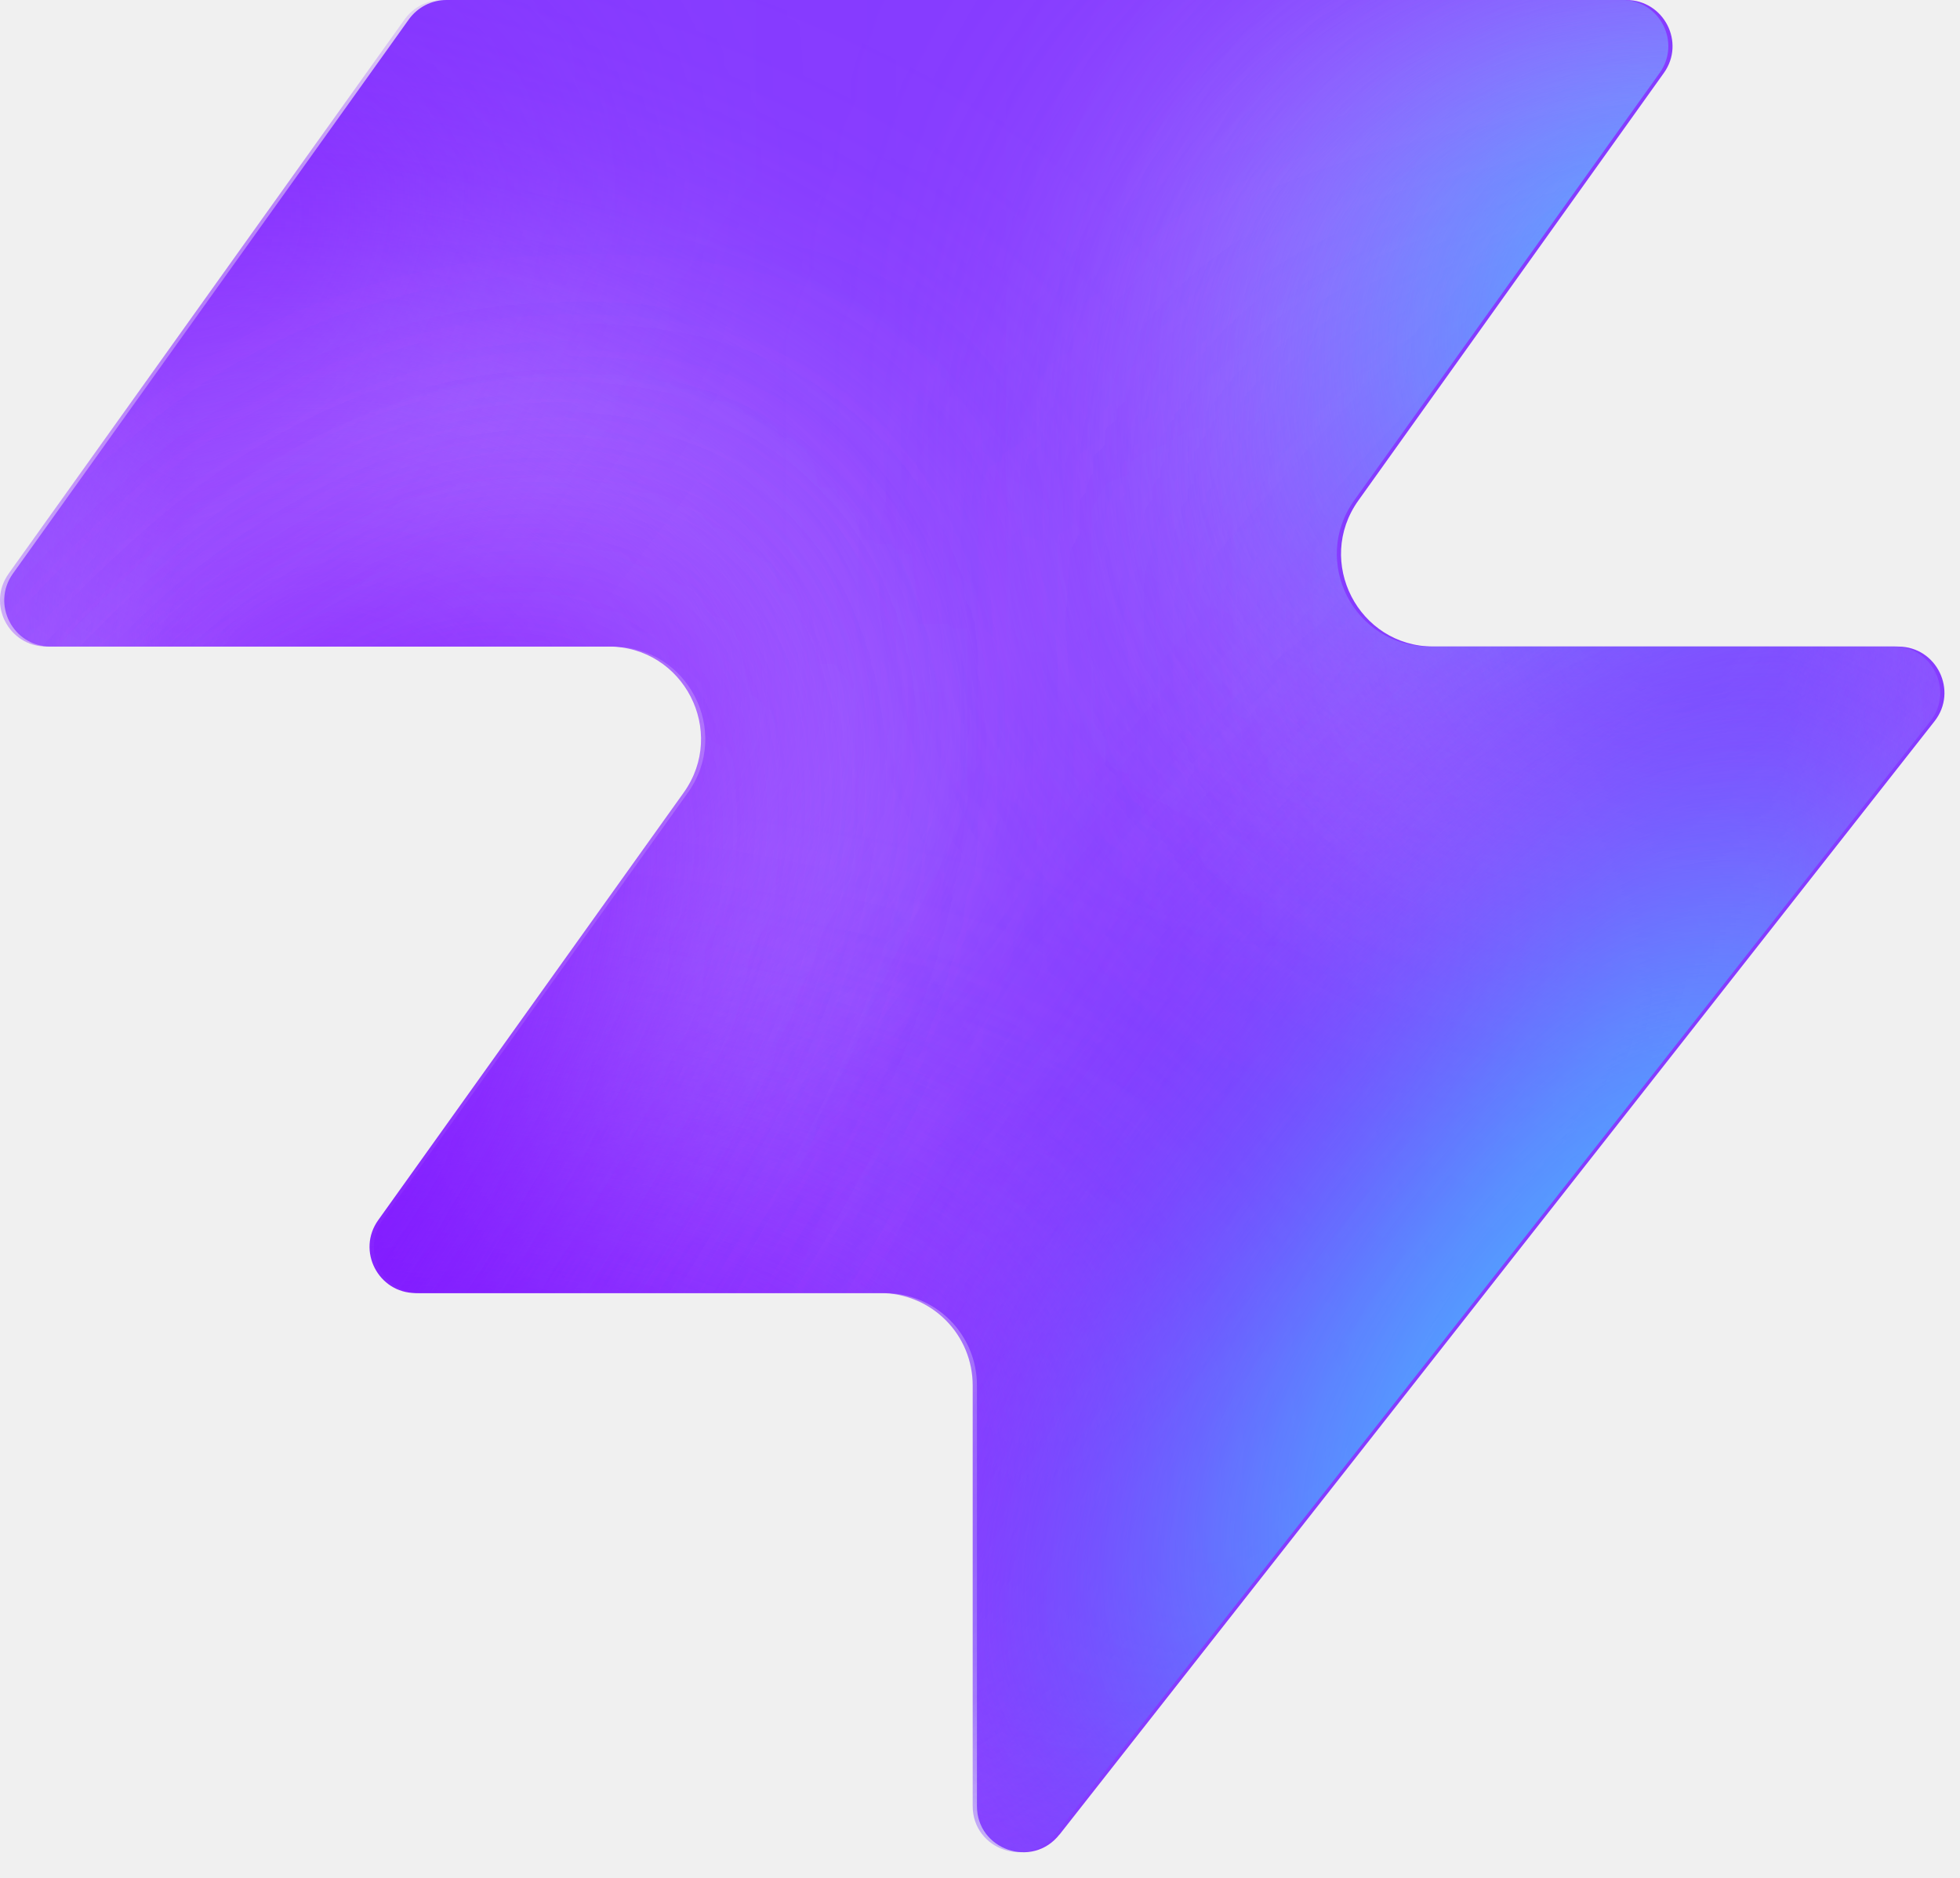
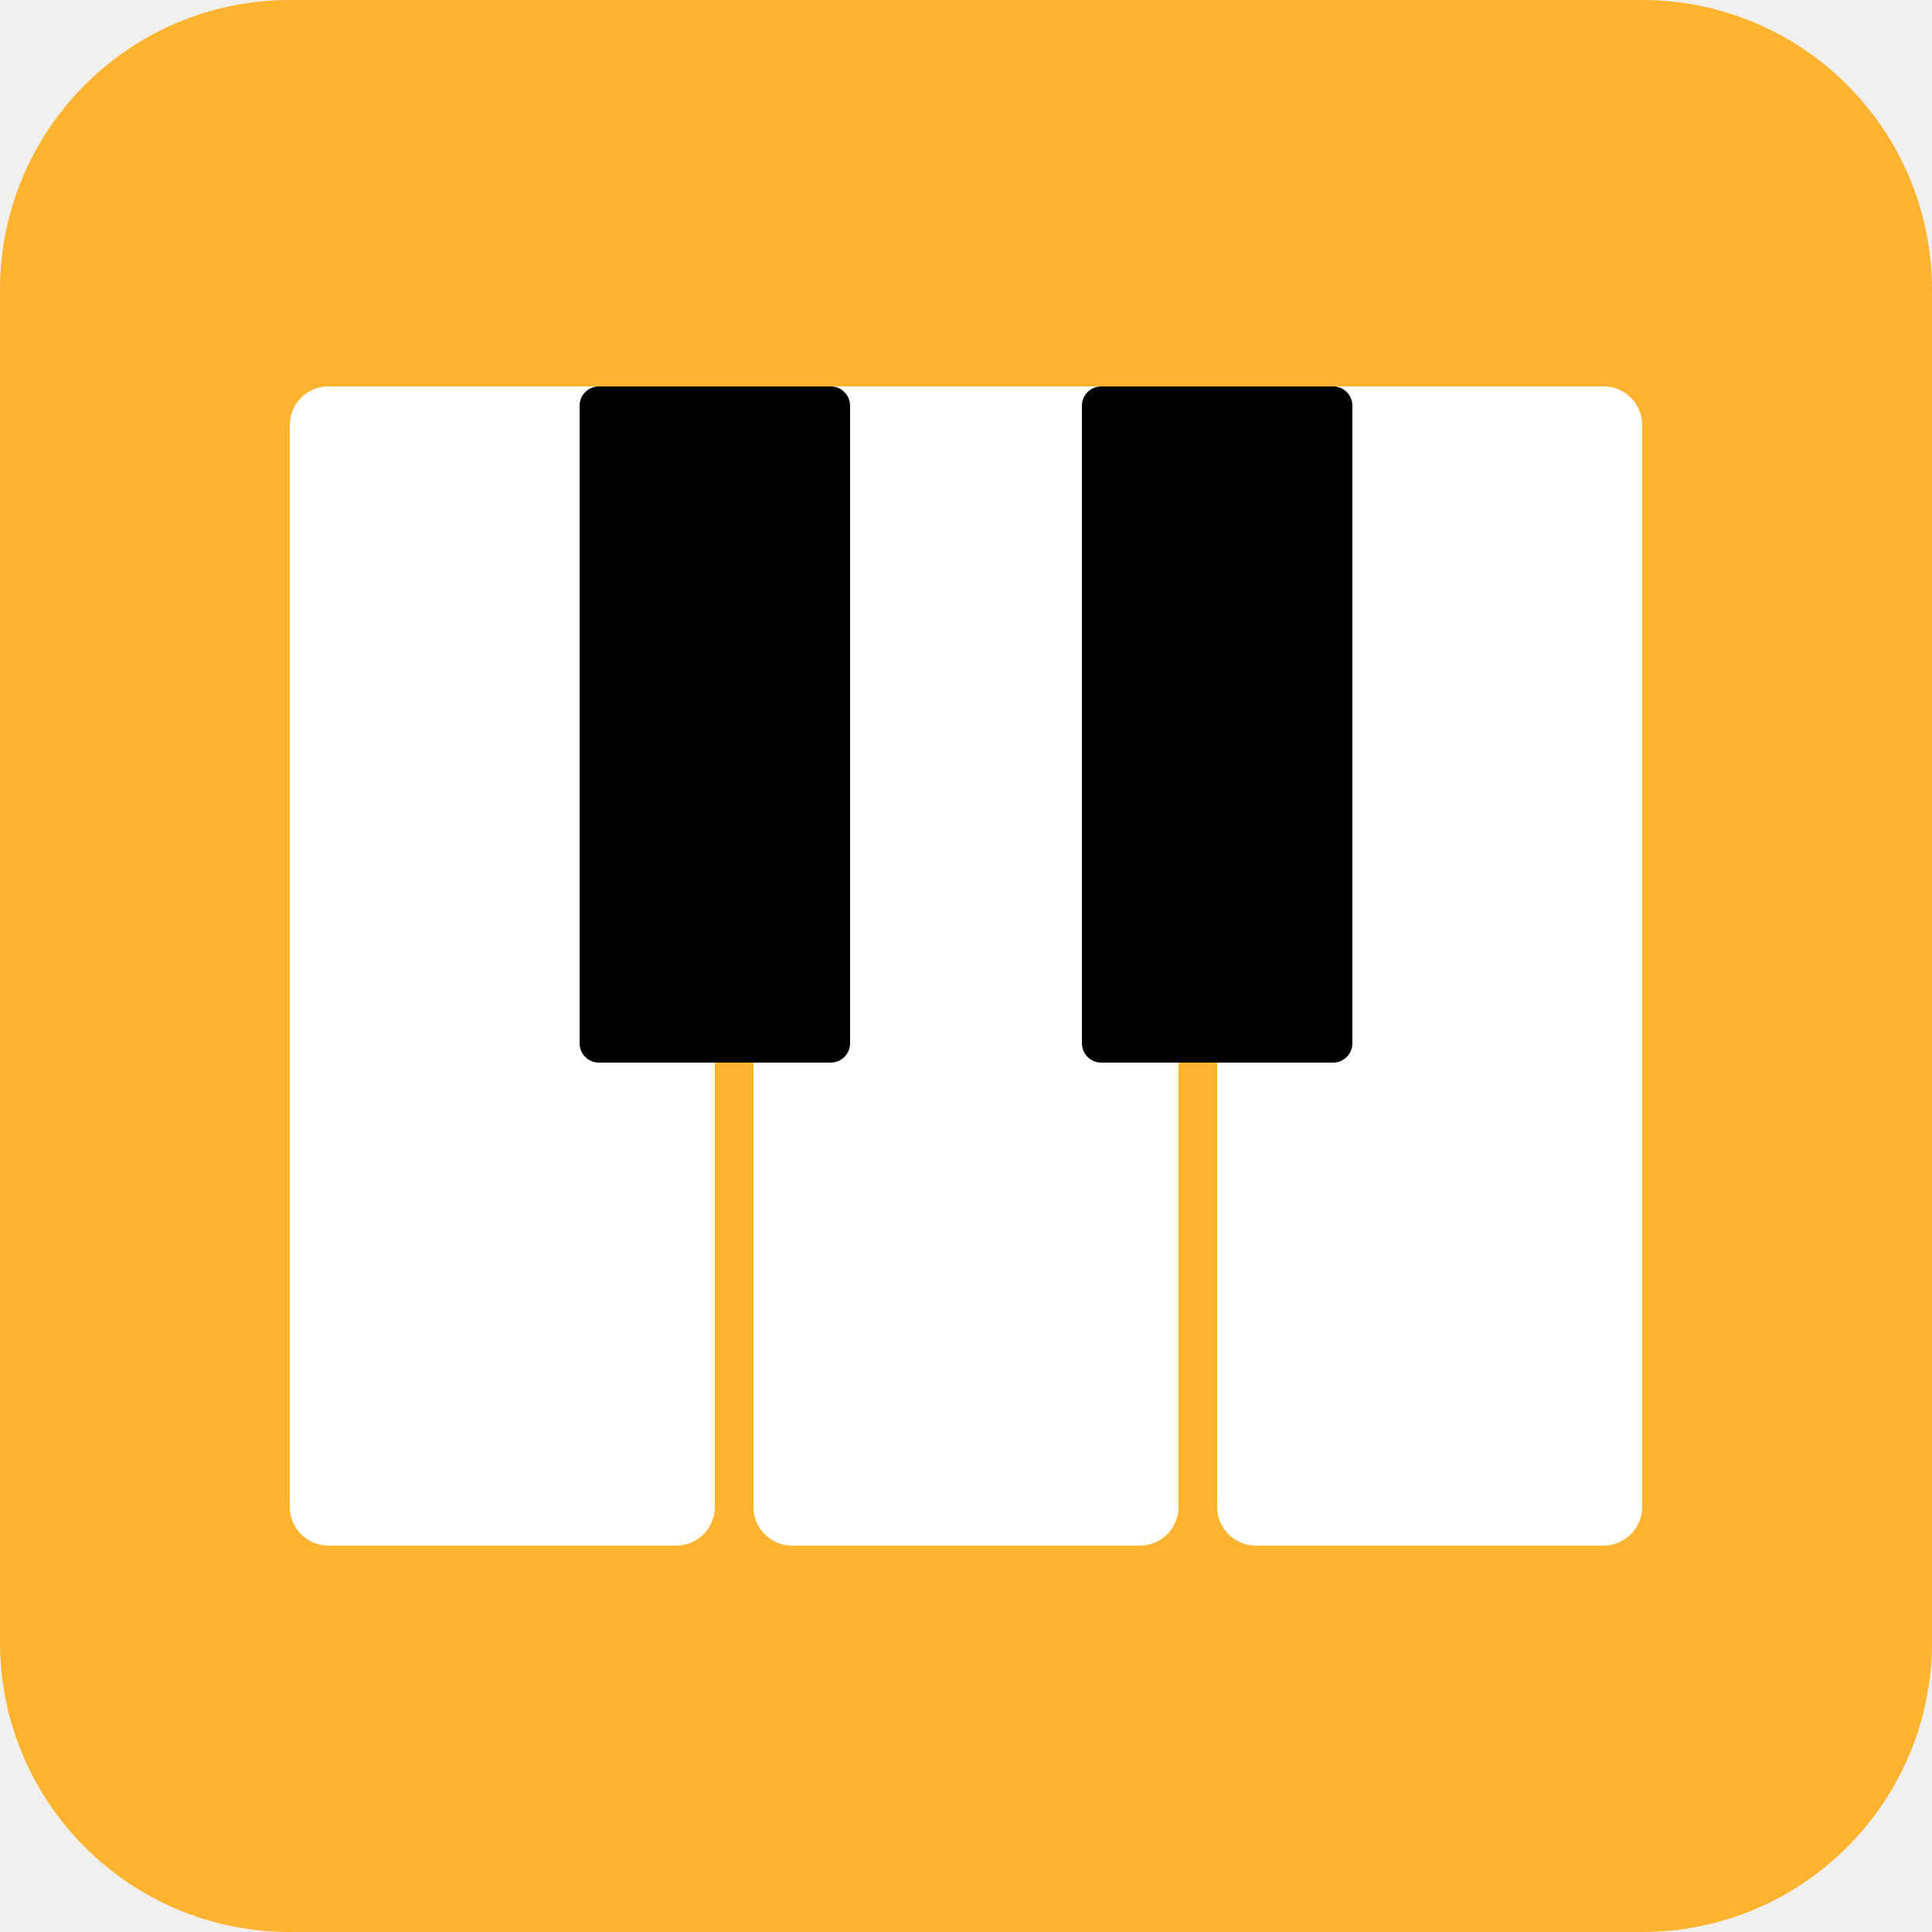
- <svg xmlns="http://www.w3.org/2000/svg" width="48" height="46" fill="none" viewBox="0 0 48 46">
-   <path fill="#863bff" d="M25.946 44.938c-.664.845-2.021.375-2.021-.698V33.937a2.26 2.26 0 0 0-2.262-2.262H10.287c-.92 0-1.456-1.04-.92-1.788l7.48-10.471c1.07-1.497 0-3.578-1.842-3.578H1.237c-.92 0-1.456-1.04-.92-1.788L10.013.474c.214-.297.556-.474.92-.474h28.894c.92 0 1.456 1.04.92 1.788l-7.48 10.471c-1.07 1.498 0 3.579 1.842 3.579h11.377c.943 0 1.473 1.088.89 1.83L25.947 44.94z" style="fill:#863bff;fill:color(display-p3 .525 .23 1);fill-opacity:1" />
-   <mask id="a" width="48" height="46" x="0" y="0" maskUnits="userSpaceOnUse" style="mask-type:alpha">
-     <path fill="#000" d="M25.842 44.938c-.664.844-2.021.375-2.021-.698V33.937a2.26 2.26 0 0 0-2.262-2.262H10.183c-.92 0-1.456-1.04-.92-1.788l7.48-10.471c1.07-1.498 0-3.579-1.842-3.579H1.133c-.92 0-1.456-1.04-.92-1.787L9.91.473c.214-.297.556-.474.92-.474h28.894c.92 0 1.456 1.04.92 1.788l-7.48 10.471c-1.07 1.498 0 3.578 1.842 3.578h11.377c.943 0 1.473 1.088.89 1.832L25.843 44.94z" style="fill:#000;fill-opacity:1" />
-   </mask>
-   <g mask="url(#a)">
-     <g filter="url(#b)">
-       <ellipse cx="5.508" cy="14.704" fill="#ede6ff" rx="5.508" ry="14.704" style="fill:#ede6ff;fill:color(display-p3 .927 .903 1);fill-opacity:1" transform="matrix(.00324 1 1 -.00324 -4.47 31.516)" />
-     </g>
-     <g filter="url(#c)">
-       <ellipse cx="10.399" cy="29.851" fill="#ede6ff" rx="10.399" ry="29.851" style="fill:#ede6ff;fill:color(display-p3 .927 .903 1);fill-opacity:1" transform="matrix(.00324 1 1 -.00324 -39.328 7.883)" />
-     </g>
-     <g filter="url(#d)">
-       <ellipse cx="5.508" cy="30.487" fill="#7e14ff" rx="5.508" ry="30.487" style="fill:#7e14ff;fill:color(display-p3 .492 .077 1);fill-opacity:1" transform="rotate(89.814 -25.913 -14.639)scale(1 -1)" />
-     </g>
-     <g filter="url(#e)">
-       <ellipse cx="5.508" cy="30.599" fill="#7e14ff" rx="5.508" ry="30.599" style="fill:#7e14ff;fill:color(display-p3 .492 .077 1);fill-opacity:1" transform="rotate(89.814 -32.644 -3.334)scale(1 -1)" />
-     </g>
-     <g filter="url(#f)">
-       <ellipse cx="5.508" cy="30.599" fill="#7e14ff" rx="5.508" ry="30.599" style="fill:#7e14ff;fill:color(display-p3 .492 .077 1);fill-opacity:1" transform="matrix(.00324 1 1 -.00324 -34.34 30.47)" />
-     </g>
-     <g filter="url(#g)">
-       <ellipse cx="14.072" cy="22.078" fill="#ede6ff" rx="14.072" ry="22.078" style="fill:#ede6ff;fill:color(display-p3 .927 .903 1);fill-opacity:1" transform="rotate(93.35 24.506 48.493)scale(-1 1)" />
-     </g>
-     <g filter="url(#h)">
-       <ellipse cx="3.47" cy="21.501" fill="#7e14ff" rx="3.47" ry="21.501" style="fill:#7e14ff;fill:color(display-p3 .492 .077 1);fill-opacity:1" transform="rotate(89.009 28.708 47.59)scale(-1 1)" />
-     </g>
-     <g filter="url(#i)">
-       <ellipse cx="3.47" cy="21.501" fill="#7e14ff" rx="3.47" ry="21.501" style="fill:#7e14ff;fill:color(display-p3 .492 .077 1);fill-opacity:1" transform="rotate(89.009 28.708 47.59)scale(-1 1)" />
-     </g>
-     <g filter="url(#j)">
-       <ellipse cx=".387" cy="8.972" fill="#7e14ff" rx="4.407" ry="29.108" style="fill:#7e14ff;fill:color(display-p3 .492 .077 1);fill-opacity:1" transform="rotate(39.51 .387 8.972)" />
-     </g>
-     <g filter="url(#k)">
-       <ellipse cx="47.523" cy="-6.092" fill="#7e14ff" rx="4.407" ry="29.108" style="fill:#7e14ff;fill:color(display-p3 .492 .077 1);fill-opacity:1" transform="rotate(37.892 47.523 -6.092)" />
-     </g>
-     <g filter="url(#l)">
-       <ellipse cx="41.412" cy="6.333" fill="#47bfff" rx="5.971" ry="9.665" style="fill:#47bfff;fill:color(display-p3 .28 .748 1);fill-opacity:1" transform="rotate(37.892 41.412 6.333)" />
-     </g>
-     <g filter="url(#m)">
-       <ellipse cx="-1.879" cy="38.332" fill="#7e14ff" rx="4.407" ry="29.108" style="fill:#7e14ff;fill:color(display-p3 .492 .077 1);fill-opacity:1" transform="rotate(37.892 -1.88 38.332)" />
-     </g>
-     <g filter="url(#n)">
-       <ellipse cx="-1.879" cy="38.332" fill="#7e14ff" rx="4.407" ry="29.108" style="fill:#7e14ff;fill:color(display-p3 .492 .077 1);fill-opacity:1" transform="rotate(37.892 -1.88 38.332)" />
-     </g>
-     <g filter="url(#o)">
-       <ellipse cx="35.651" cy="29.907" fill="#7e14ff" rx="4.407" ry="29.108" style="fill:#7e14ff;fill:color(display-p3 .492 .077 1);fill-opacity:1" transform="rotate(37.892 35.651 29.907)" />
-     </g>
-     <g filter="url(#p)">
-       <ellipse cx="38.418" cy="32.4" fill="#47bfff" rx="5.971" ry="15.297" style="fill:#47bfff;fill:color(display-p3 .28 .748 1);fill-opacity:1" transform="rotate(37.892 38.418 32.4)" />
-     </g>
+ <svg xmlns="http://www.w3.org/2000/svg" id="logo-svg" width="200" height="200" viewBox="0 0 100 100">
+   <rect x="0" y="0" width="100" height="100" rx="15" fill="#FFB32E" />
+   <g transform="translate(15, 20)">
+     <rect x="0" y="0" width="22" height="60" fill="white" rx="2" />
+     <rect x="24" y="0" width="22" height="60" fill="white" rx="2" />
+     <rect x="48" y="0" width="22" height="60" fill="white" rx="2" />
+     <rect x="15" y="0" width="14" height="35" fill="black" rx="1" />
+     <rect x="41" y="0" width="14" height="35" fill="black" rx="1" />
  </g>
-   <defs>
-     <filter id="b" width="60.045" height="41.654" x="-19.77" y="16.149" color-interpolation-filters="sRGB" filterUnits="userSpaceOnUse">
-       <feFlood flood-opacity="0" result="BackgroundImageFix" />
-       <feBlend in="SourceGraphic" in2="BackgroundImageFix" result="shape" />
-       <feGaussianBlur result="effect1_foregroundBlur_2002_17158" stdDeviation="7.659" />
-     </filter>
-     <filter id="c" width="90.34" height="51.437" x="-54.613" y="-7.533" color-interpolation-filters="sRGB" filterUnits="userSpaceOnUse">
-       <feFlood flood-opacity="0" result="BackgroundImageFix" />
-       <feBlend in="SourceGraphic" in2="BackgroundImageFix" result="shape" />
-       <feGaussianBlur result="effect1_foregroundBlur_2002_17158" stdDeviation="7.659" />
-     </filter>
-     <filter id="d" width="79.355" height="29.4" x="-49.64" y="2.03" color-interpolation-filters="sRGB" filterUnits="userSpaceOnUse">
-       <feFlood flood-opacity="0" result="BackgroundImageFix" />
-       <feBlend in="SourceGraphic" in2="BackgroundImageFix" result="shape" />
-       <feGaussianBlur result="effect1_foregroundBlur_2002_17158" stdDeviation="4.596" />
-     </filter>
-     <filter id="e" width="79.579" height="29.4" x="-45.045" y="20.029" color-interpolation-filters="sRGB" filterUnits="userSpaceOnUse">
-       <feFlood flood-opacity="0" result="BackgroundImageFix" />
-       <feBlend in="SourceGraphic" in2="BackgroundImageFix" result="shape" />
-       <feGaussianBlur result="effect1_foregroundBlur_2002_17158" stdDeviation="4.596" />
-     </filter>
-     <filter id="f" width="79.579" height="29.4" x="-43.513" y="21.178" color-interpolation-filters="sRGB" filterUnits="userSpaceOnUse">
-       <feFlood flood-opacity="0" result="BackgroundImageFix" />
-       <feBlend in="SourceGraphic" in2="BackgroundImageFix" result="shape" />
-       <feGaussianBlur result="effect1_foregroundBlur_2002_17158" stdDeviation="4.596" />
-     </filter>
-     <filter id="g" width="74.749" height="58.852" x="15.756" y="-17.901" color-interpolation-filters="sRGB" filterUnits="userSpaceOnUse">
-       <feFlood flood-opacity="0" result="BackgroundImageFix" />
-       <feBlend in="SourceGraphic" in2="BackgroundImageFix" result="shape" />
-       <feGaussianBlur result="effect1_foregroundBlur_2002_17158" stdDeviation="7.659" />
-     </filter>
-     <filter id="h" width="61.377" height="25.362" x="23.548" y="2.284" color-interpolation-filters="sRGB" filterUnits="userSpaceOnUse">
-       <feFlood flood-opacity="0" result="BackgroundImageFix" />
-       <feBlend in="SourceGraphic" in2="BackgroundImageFix" result="shape" />
-       <feGaussianBlur result="effect1_foregroundBlur_2002_17158" stdDeviation="4.596" />
-     </filter>
-     <filter id="i" width="61.377" height="25.362" x="23.548" y="2.284" color-interpolation-filters="sRGB" filterUnits="userSpaceOnUse">
-       <feFlood flood-opacity="0" result="BackgroundImageFix" />
-       <feBlend in="SourceGraphic" in2="BackgroundImageFix" result="shape" />
-       <feGaussianBlur result="effect1_foregroundBlur_2002_17158" stdDeviation="4.596" />
-     </filter>
-     <filter id="j" width="56.045" height="63.649" x="-27.636" y="-22.853" color-interpolation-filters="sRGB" filterUnits="userSpaceOnUse">
-       <feFlood flood-opacity="0" result="BackgroundImageFix" />
-       <feBlend in="SourceGraphic" in2="BackgroundImageFix" result="shape" />
-       <feGaussianBlur result="effect1_foregroundBlur_2002_17158" stdDeviation="4.596" />
-     </filter>
-     <filter id="k" width="54.814" height="64.646" x="20.116" y="-38.415" color-interpolation-filters="sRGB" filterUnits="userSpaceOnUse">
-       <feFlood flood-opacity="0" result="BackgroundImageFix" />
-       <feBlend in="SourceGraphic" in2="BackgroundImageFix" result="shape" />
-       <feGaussianBlur result="effect1_foregroundBlur_2002_17158" stdDeviation="4.596" />
-     </filter>
-     <filter id="l" width="33.541" height="35.313" x="24.641" y="-11.323" color-interpolation-filters="sRGB" filterUnits="userSpaceOnUse">
-       <feFlood flood-opacity="0" result="BackgroundImageFix" />
-       <feBlend in="SourceGraphic" in2="BackgroundImageFix" result="shape" />
-       <feGaussianBlur result="effect1_foregroundBlur_2002_17158" stdDeviation="4.596" />
-     </filter>
-     <filter id="m" width="54.814" height="64.646" x="-29.286" y="6.009" color-interpolation-filters="sRGB" filterUnits="userSpaceOnUse">
-       <feFlood flood-opacity="0" result="BackgroundImageFix" />
-       <feBlend in="SourceGraphic" in2="BackgroundImageFix" result="shape" />
-       <feGaussianBlur result="effect1_foregroundBlur_2002_17158" stdDeviation="4.596" />
-     </filter>
-     <filter id="n" width="54.814" height="64.646" x="-29.286" y="6.009" color-interpolation-filters="sRGB" filterUnits="userSpaceOnUse">
-       <feFlood flood-opacity="0" result="BackgroundImageFix" />
-       <feBlend in="SourceGraphic" in2="BackgroundImageFix" result="shape" />
-       <feGaussianBlur result="effect1_foregroundBlur_2002_17158" stdDeviation="4.596" />
-     </filter>
-     <filter id="o" width="54.814" height="64.646" x="8.244" y="-2.416" color-interpolation-filters="sRGB" filterUnits="userSpaceOnUse">
-       <feFlood flood-opacity="0" result="BackgroundImageFix" />
-       <feBlend in="SourceGraphic" in2="BackgroundImageFix" result="shape" />
-       <feGaussianBlur result="effect1_foregroundBlur_2002_17158" stdDeviation="4.596" />
-     </filter>
-     <filter id="p" width="39.409" height="43.623" x="18.713" y="10.588" color-interpolation-filters="sRGB" filterUnits="userSpaceOnUse">
-       <feFlood flood-opacity="0" result="BackgroundImageFix" />
-       <feBlend in="SourceGraphic" in2="BackgroundImageFix" result="shape" />
-       <feGaussianBlur result="effect1_foregroundBlur_2002_17158" stdDeviation="4.596" />
-     </filter>
-   </defs>
</svg>
